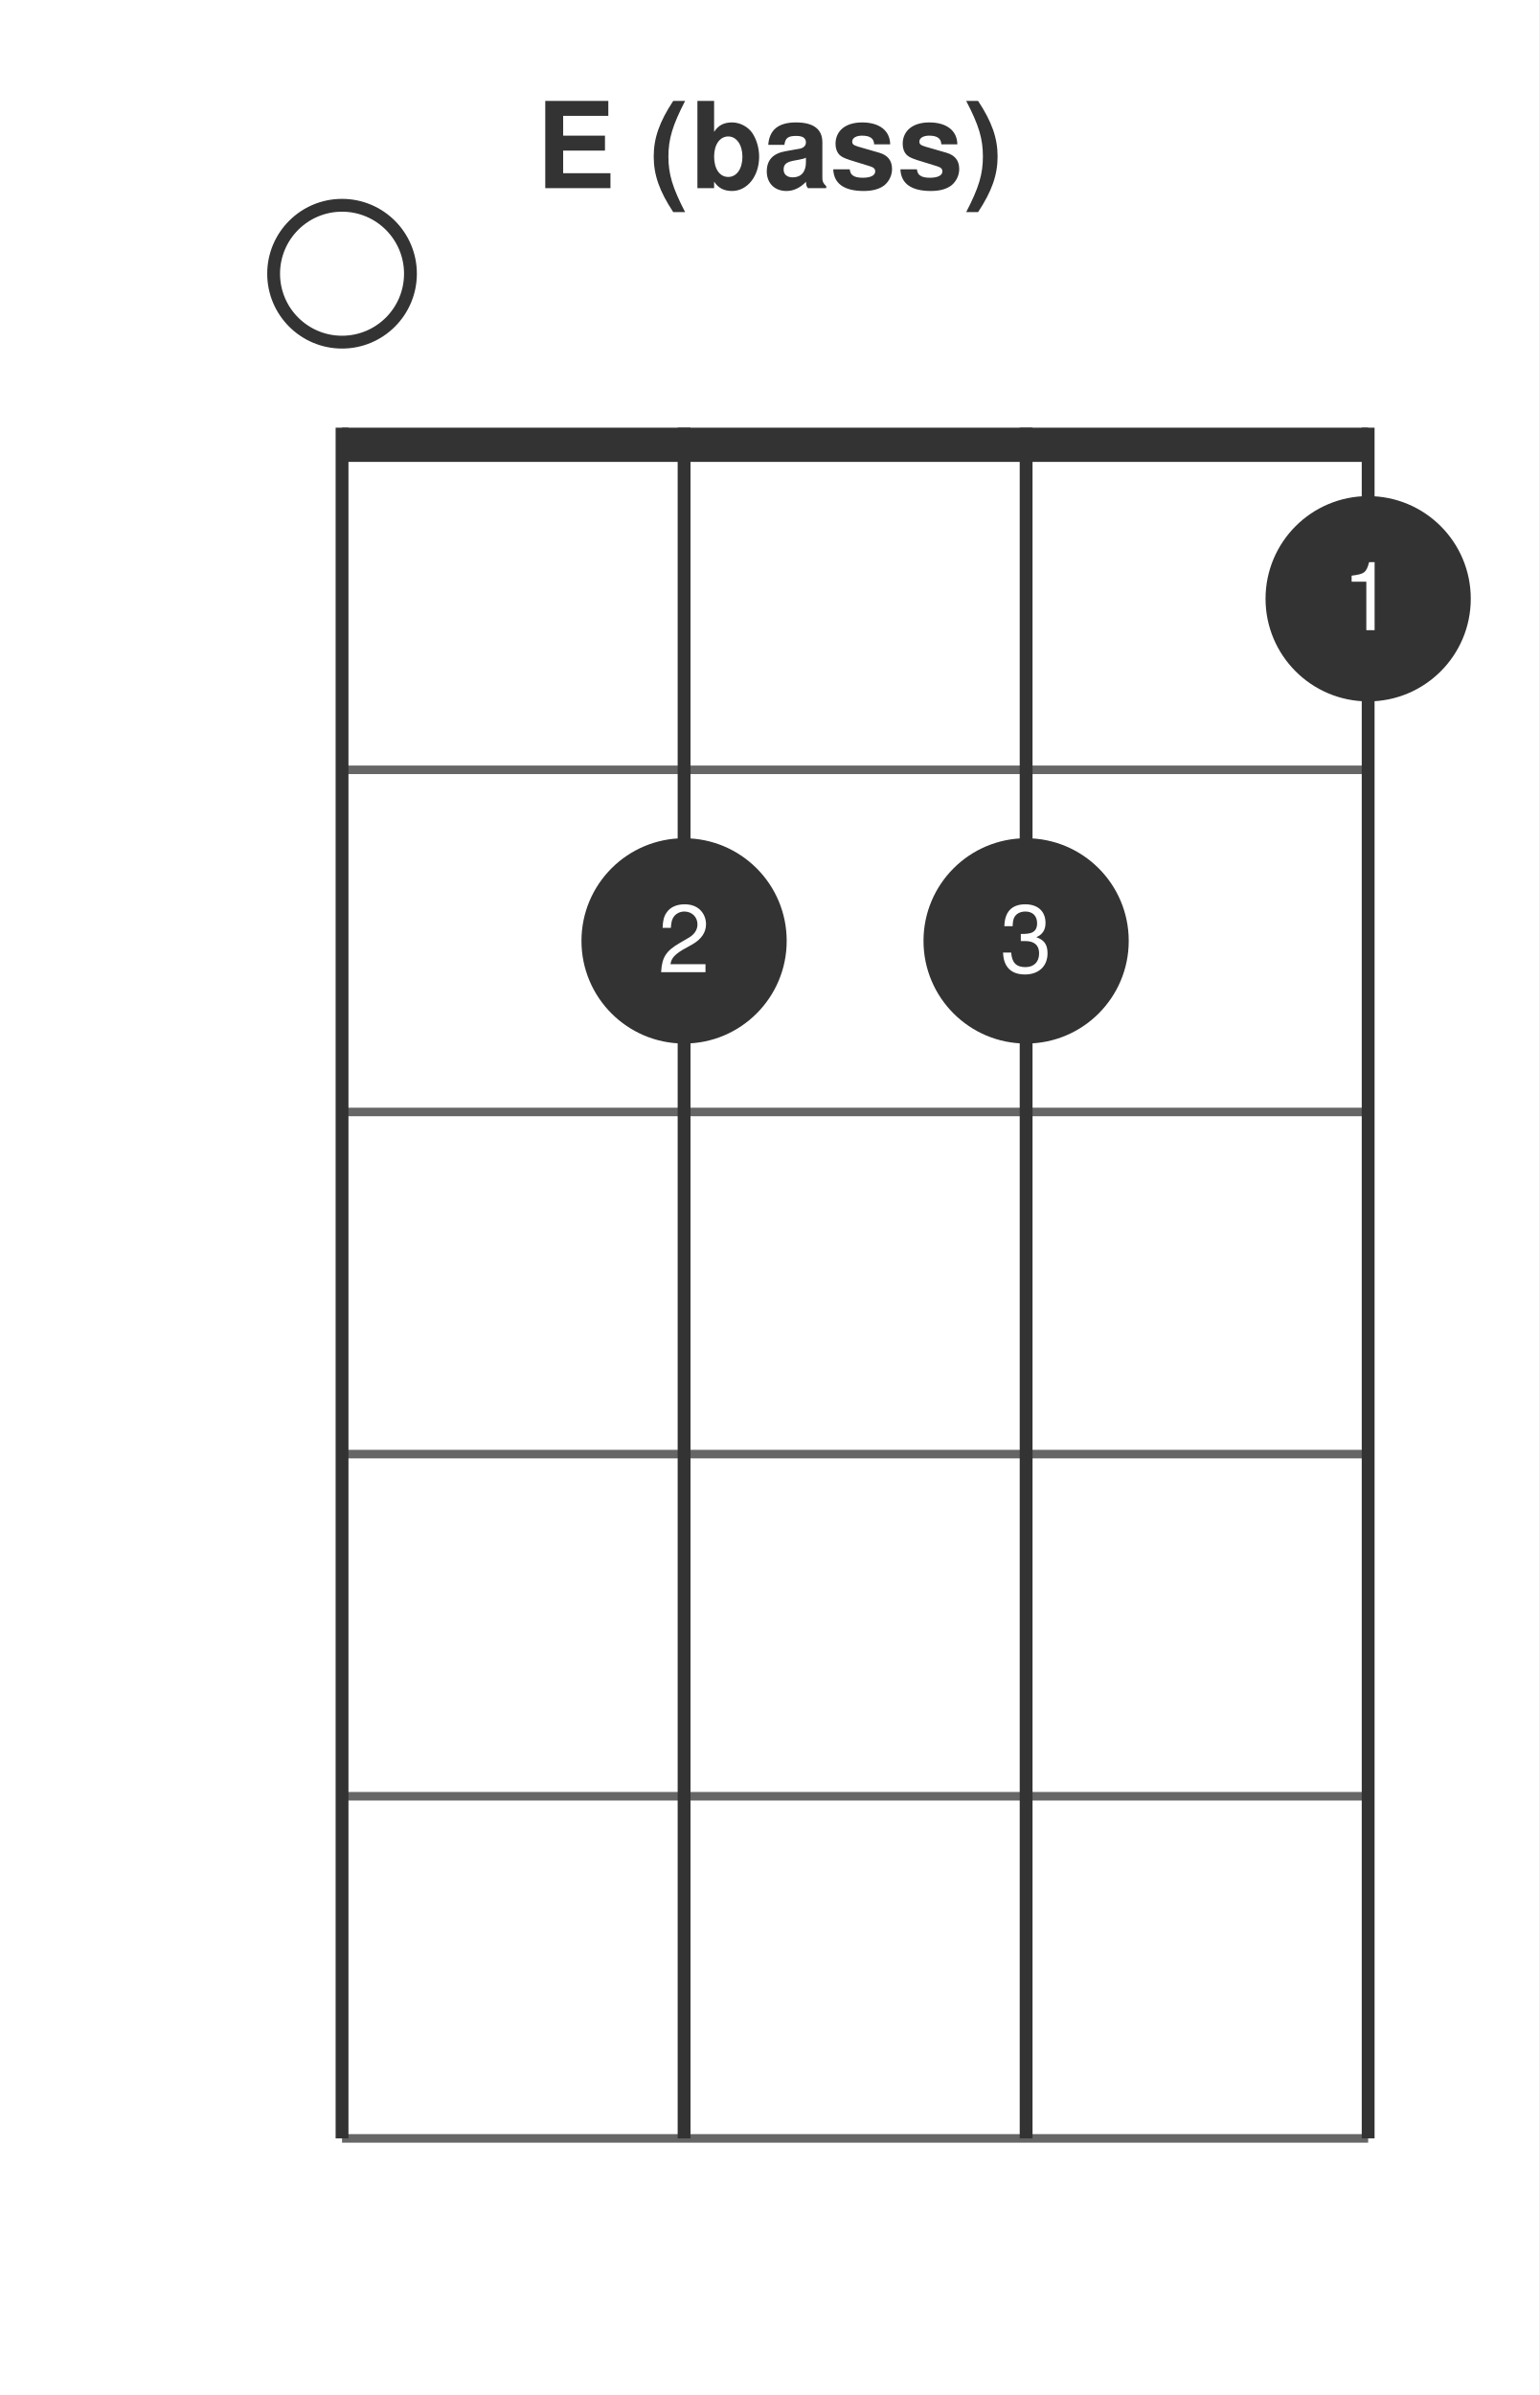
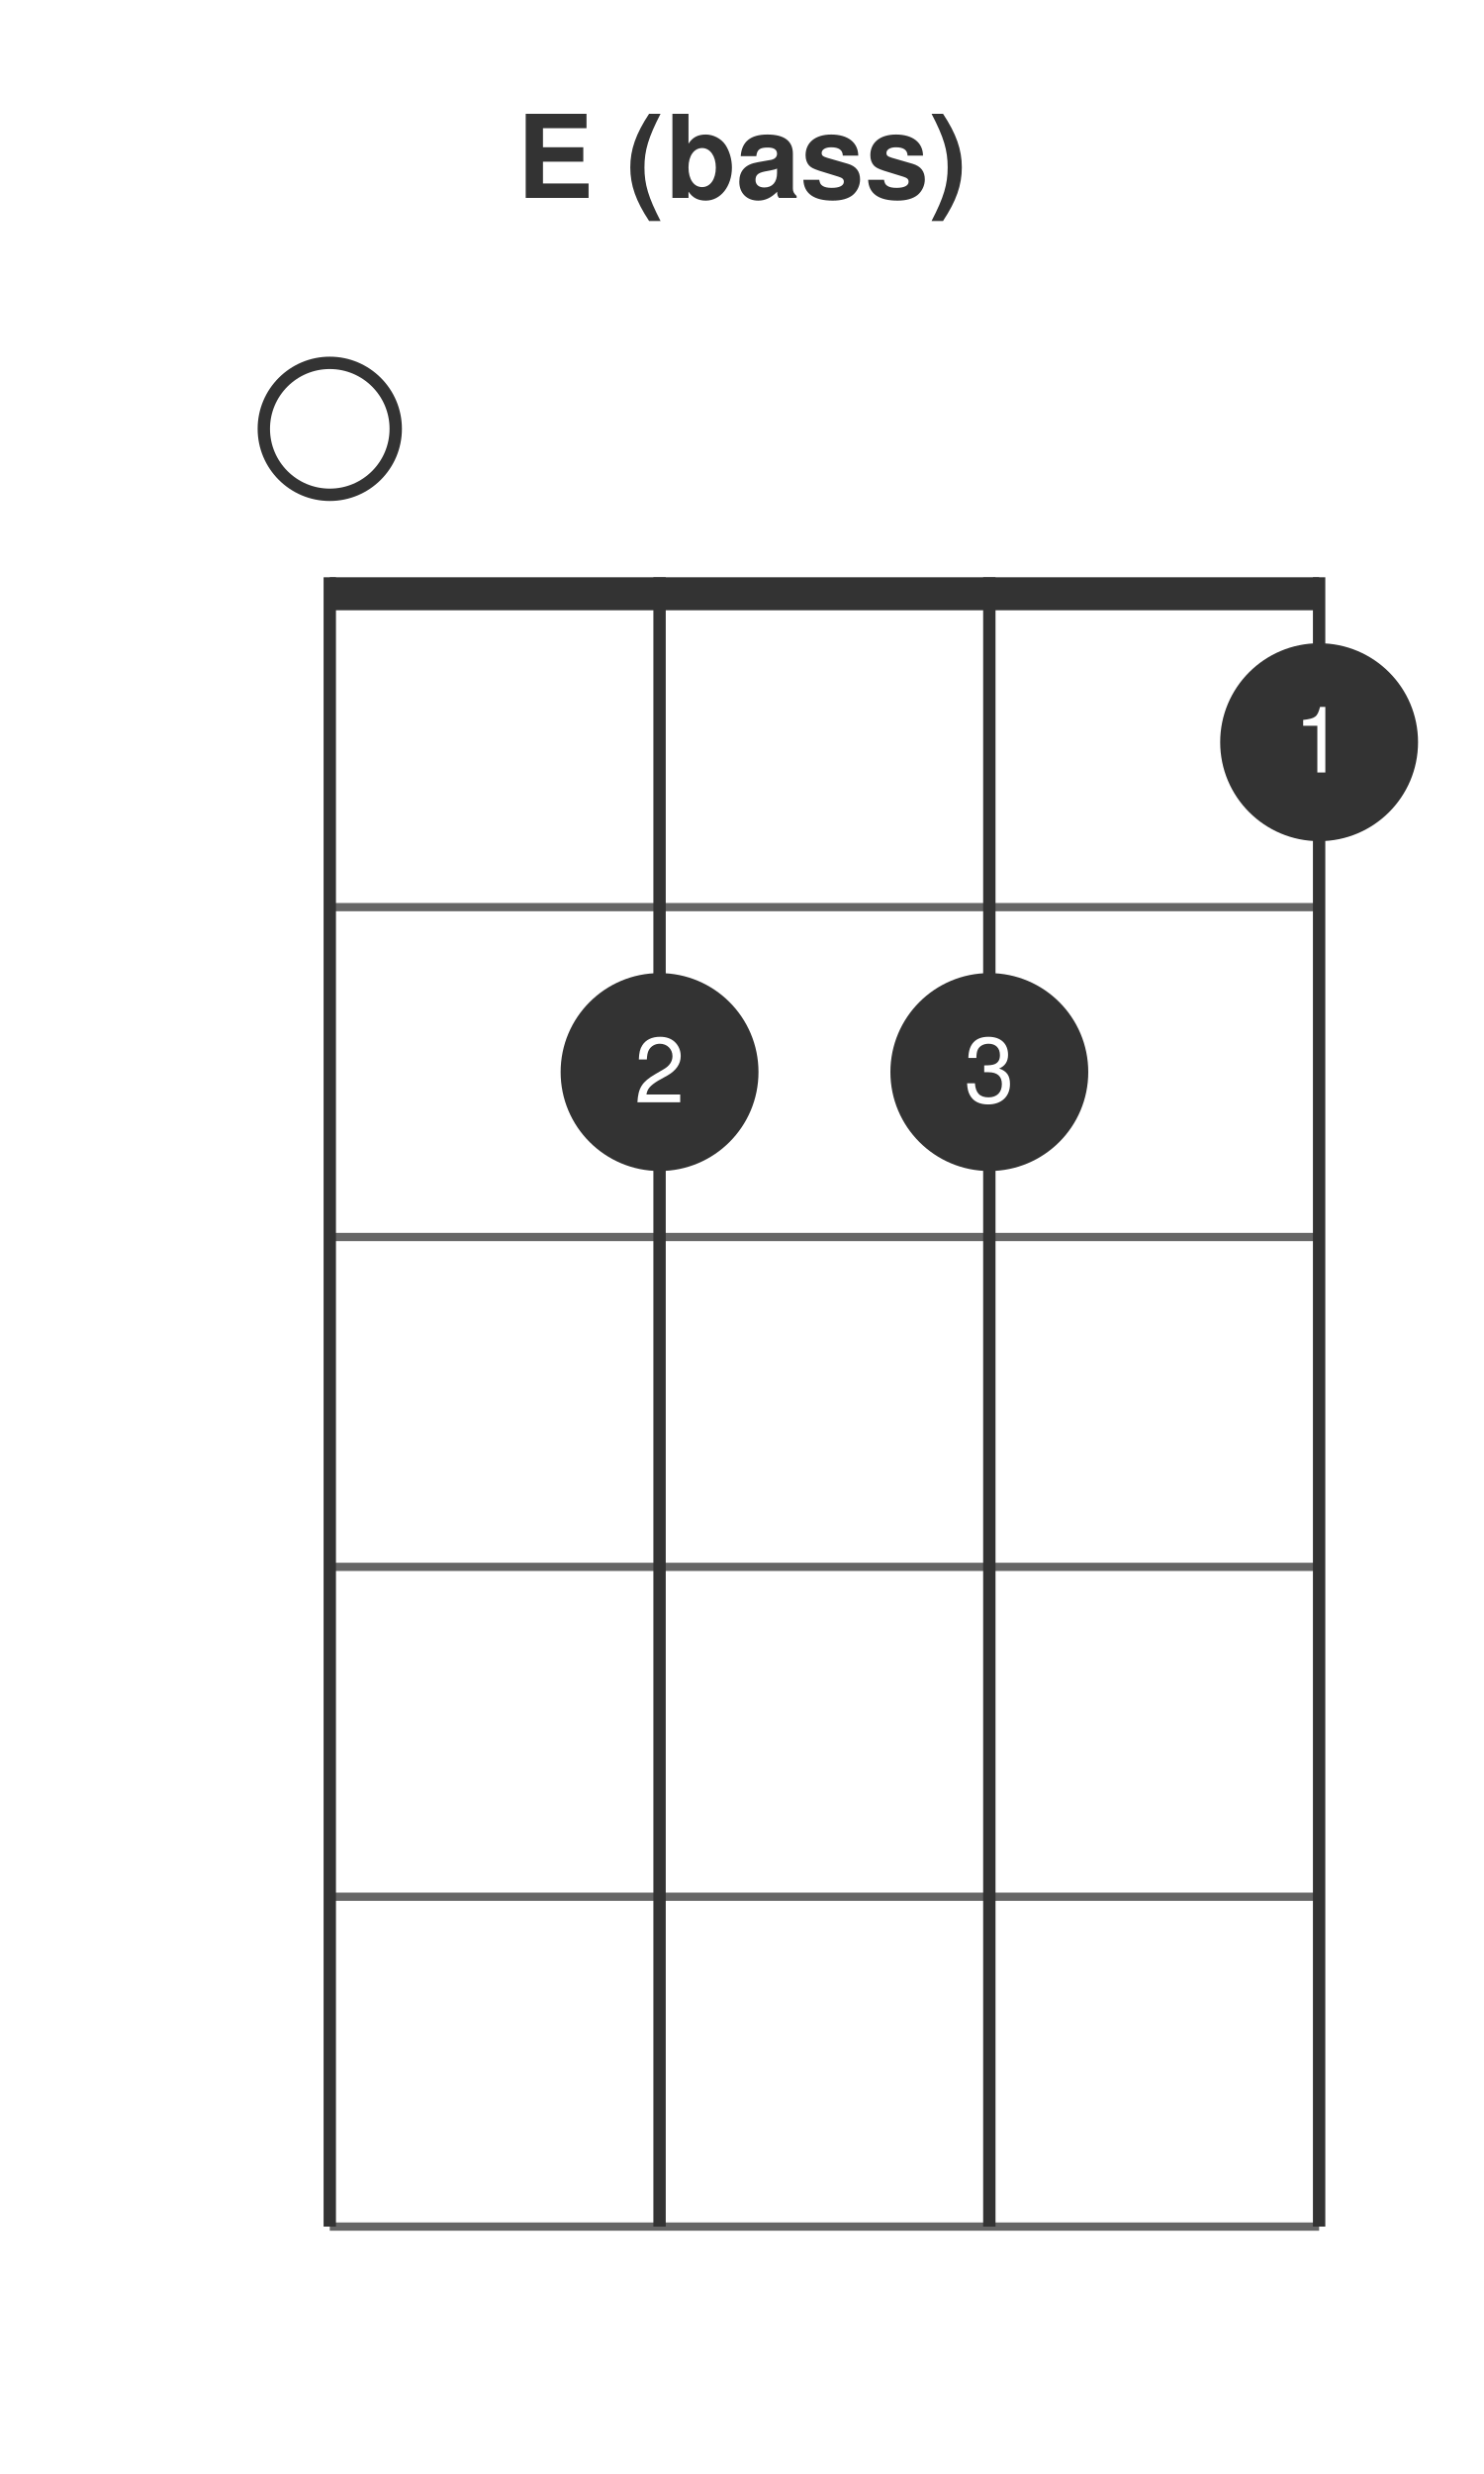
- <svg xmlns="http://www.w3.org/2000/svg" width="180" height="280">
-   <rect x="0" y="0" width="180" height="280" fill="#ffffff" />
-   <rect x="40" y="50" width="120" height="4" fill="#333333" />
-   <line x1="40" y1="90" x2="160" y2="90" stroke="#666666" stroke-width="1" />
-   <line x1="40" y1="130" x2="160" y2="130" stroke="#666666" stroke-width="1" />
-   <line x1="40" y1="170" x2="160" y2="170" stroke="#666666" stroke-width="1" />
-   <line x1="40" y1="210" x2="160" y2="210" stroke="#666666" stroke-width="1" />
-   <line x1="40" y1="250" x2="160" y2="250" stroke="#666666" stroke-width="1" />
-   <line x1="40" y1="50" x2="40" y2="250" stroke="#333333" stroke-width="1.5" />
-   <line x1="80" y1="50" x2="80" y2="250" stroke="#333333" stroke-width="1.5" />
-   <line x1="120" y1="50" x2="120" y2="250" stroke="#333333" stroke-width="1.5" />
-   <line x1="160" y1="50" x2="160" y2="250" stroke="#333333" stroke-width="1.5" />
-   <text x="90" y="22" text-anchor="middle" dominant-baseline="auto" fill="#333333" font-family="Helvetica, Arial, sans-serif" font-size="14" font-weight="bold">E (bass)</text>
-   <circle cx="40" cy="32" r="8" fill="none" stroke="#333333" stroke-width="1.5" />
-   <circle cx="80" cy="110" r="12" fill="#333333" />
-   <text x="80" y="110" text-anchor="middle" dominant-baseline="middle" fill="#ffffff" font-family="Helvetica, Arial, sans-serif" font-size="11">2</text>
-   <circle cx="120" cy="110" r="12" fill="#333333" />
-   <text x="120" y="110" text-anchor="middle" dominant-baseline="middle" fill="#ffffff" font-family="Helvetica, Arial, sans-serif" font-size="11">3</text>
-   <circle cx="160" cy="70" r="12" fill="#333333" />
-   <text x="160" y="70" text-anchor="middle" dominant-baseline="middle" fill="#ffffff" font-family="Helvetica, Arial, sans-serif" font-size="11">1</text>
+ <svg xmlns="http://www.w3.org/2000/svg" width="180" height="300">
+   <rect x="0" y="0" width="180" height="300" fill="#ffffff" />
+   <rect x="40" y="70" width="120" height="4" fill="#333333" />
+   <line x1="40" y1="110" x2="160" y2="110" stroke="#666666" stroke-width="1" />
+   <line x1="40" y1="150" x2="160" y2="150" stroke="#666666" stroke-width="1" />
+   <line x1="40" y1="190" x2="160" y2="190" stroke="#666666" stroke-width="1" />
+   <line x1="40" y1="230" x2="160" y2="230" stroke="#666666" stroke-width="1" />
+   <line x1="40" y1="270" x2="160" y2="270" stroke="#666666" stroke-width="1" />
+   <line x1="40" y1="70" x2="40" y2="270" stroke="#333333" stroke-width="1.5" />
+   <line x1="80" y1="70" x2="80" y2="270" stroke="#333333" stroke-width="1.5" />
+   <line x1="120" y1="70" x2="120" y2="270" stroke="#333333" stroke-width="1.5" />
+   <line x1="160" y1="70" x2="160" y2="270" stroke="#333333" stroke-width="1.5" />
+   <text x="90" y="24" text-anchor="middle" dominant-baseline="auto" fill="#333333" font-family="Helvetica, Arial, sans-serif" font-size="14" font-weight="bold">E (bass)</text>
+   <circle cx="40" cy="52" r="8" fill="none" stroke="#333333" stroke-width="1.5" />
+   <circle cx="80" cy="130" r="12" fill="#333333" />
+   <text x="80" y="130" text-anchor="middle" dominant-baseline="middle" fill="#ffffff" font-family="Helvetica, Arial, sans-serif" font-size="11">2</text>
+   <circle cx="120" cy="130" r="12" fill="#333333" />
+   <text x="120" y="130" text-anchor="middle" dominant-baseline="middle" fill="#ffffff" font-family="Helvetica, Arial, sans-serif" font-size="11">3</text>
+   <circle cx="160" cy="90" r="12" fill="#333333" />
+   <text x="160" y="90" text-anchor="middle" dominant-baseline="middle" fill="#ffffff" font-family="Helvetica, Arial, sans-serif" font-size="11">1</text>
</svg>
